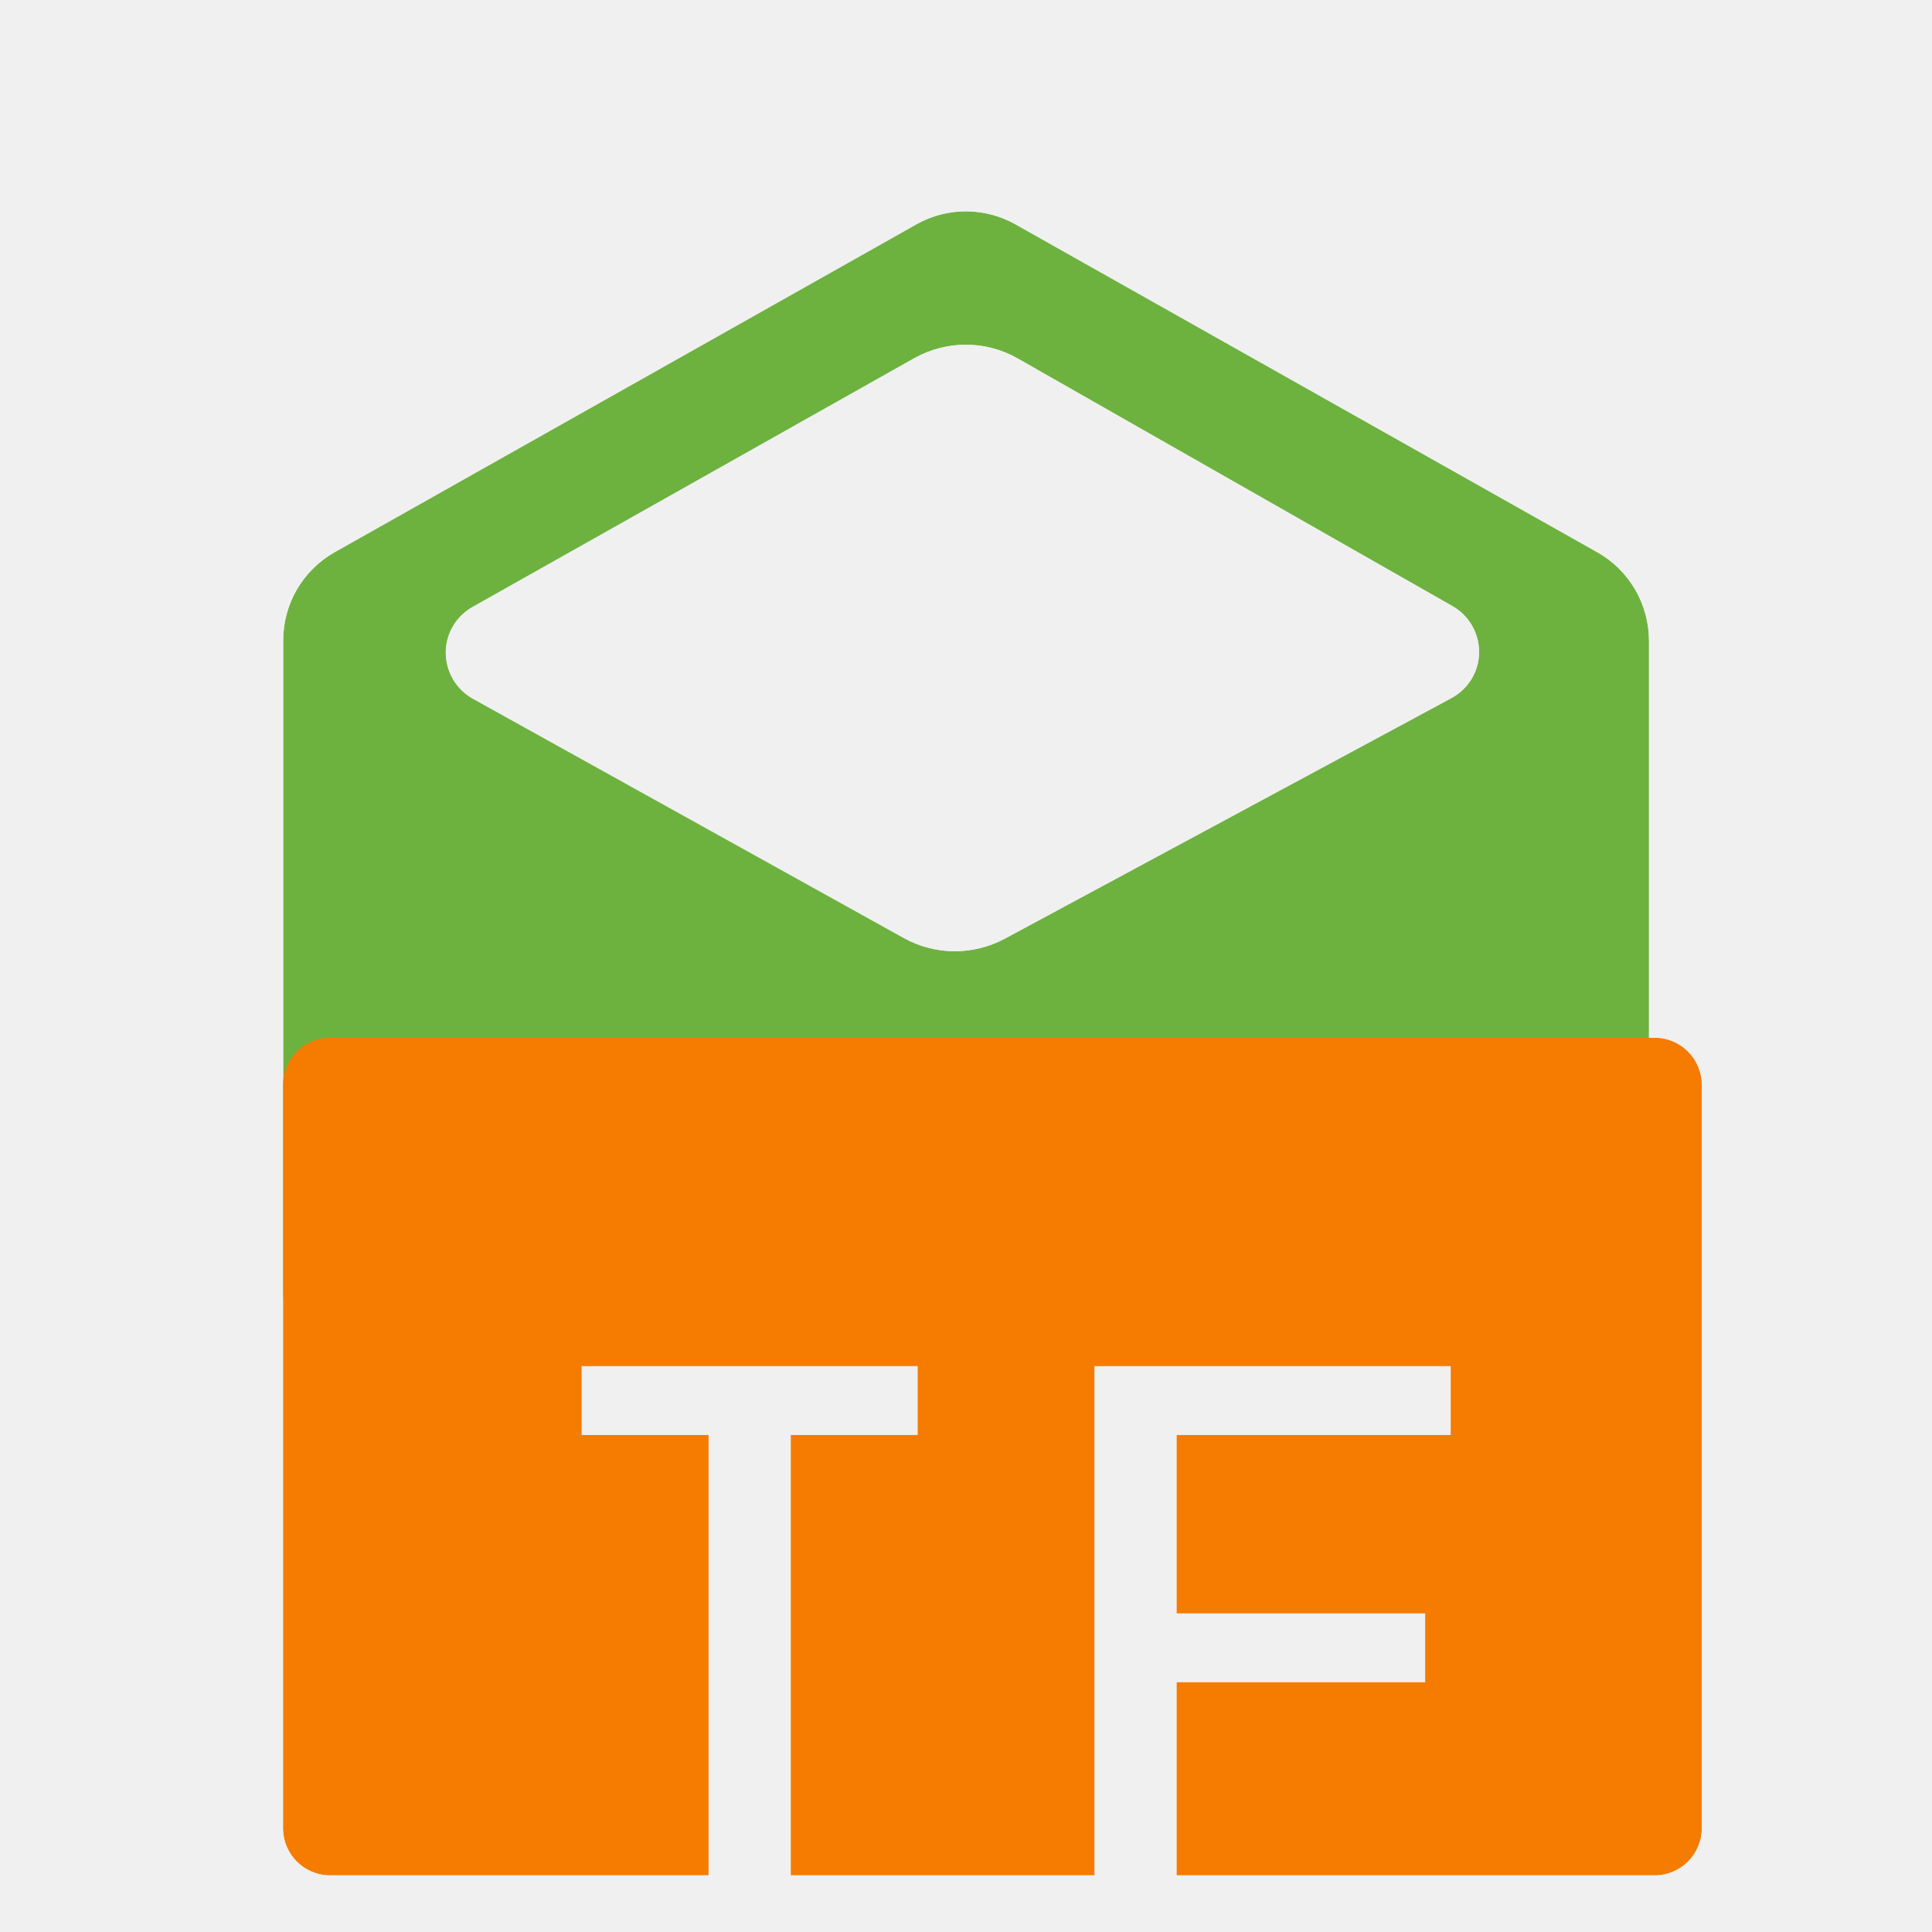
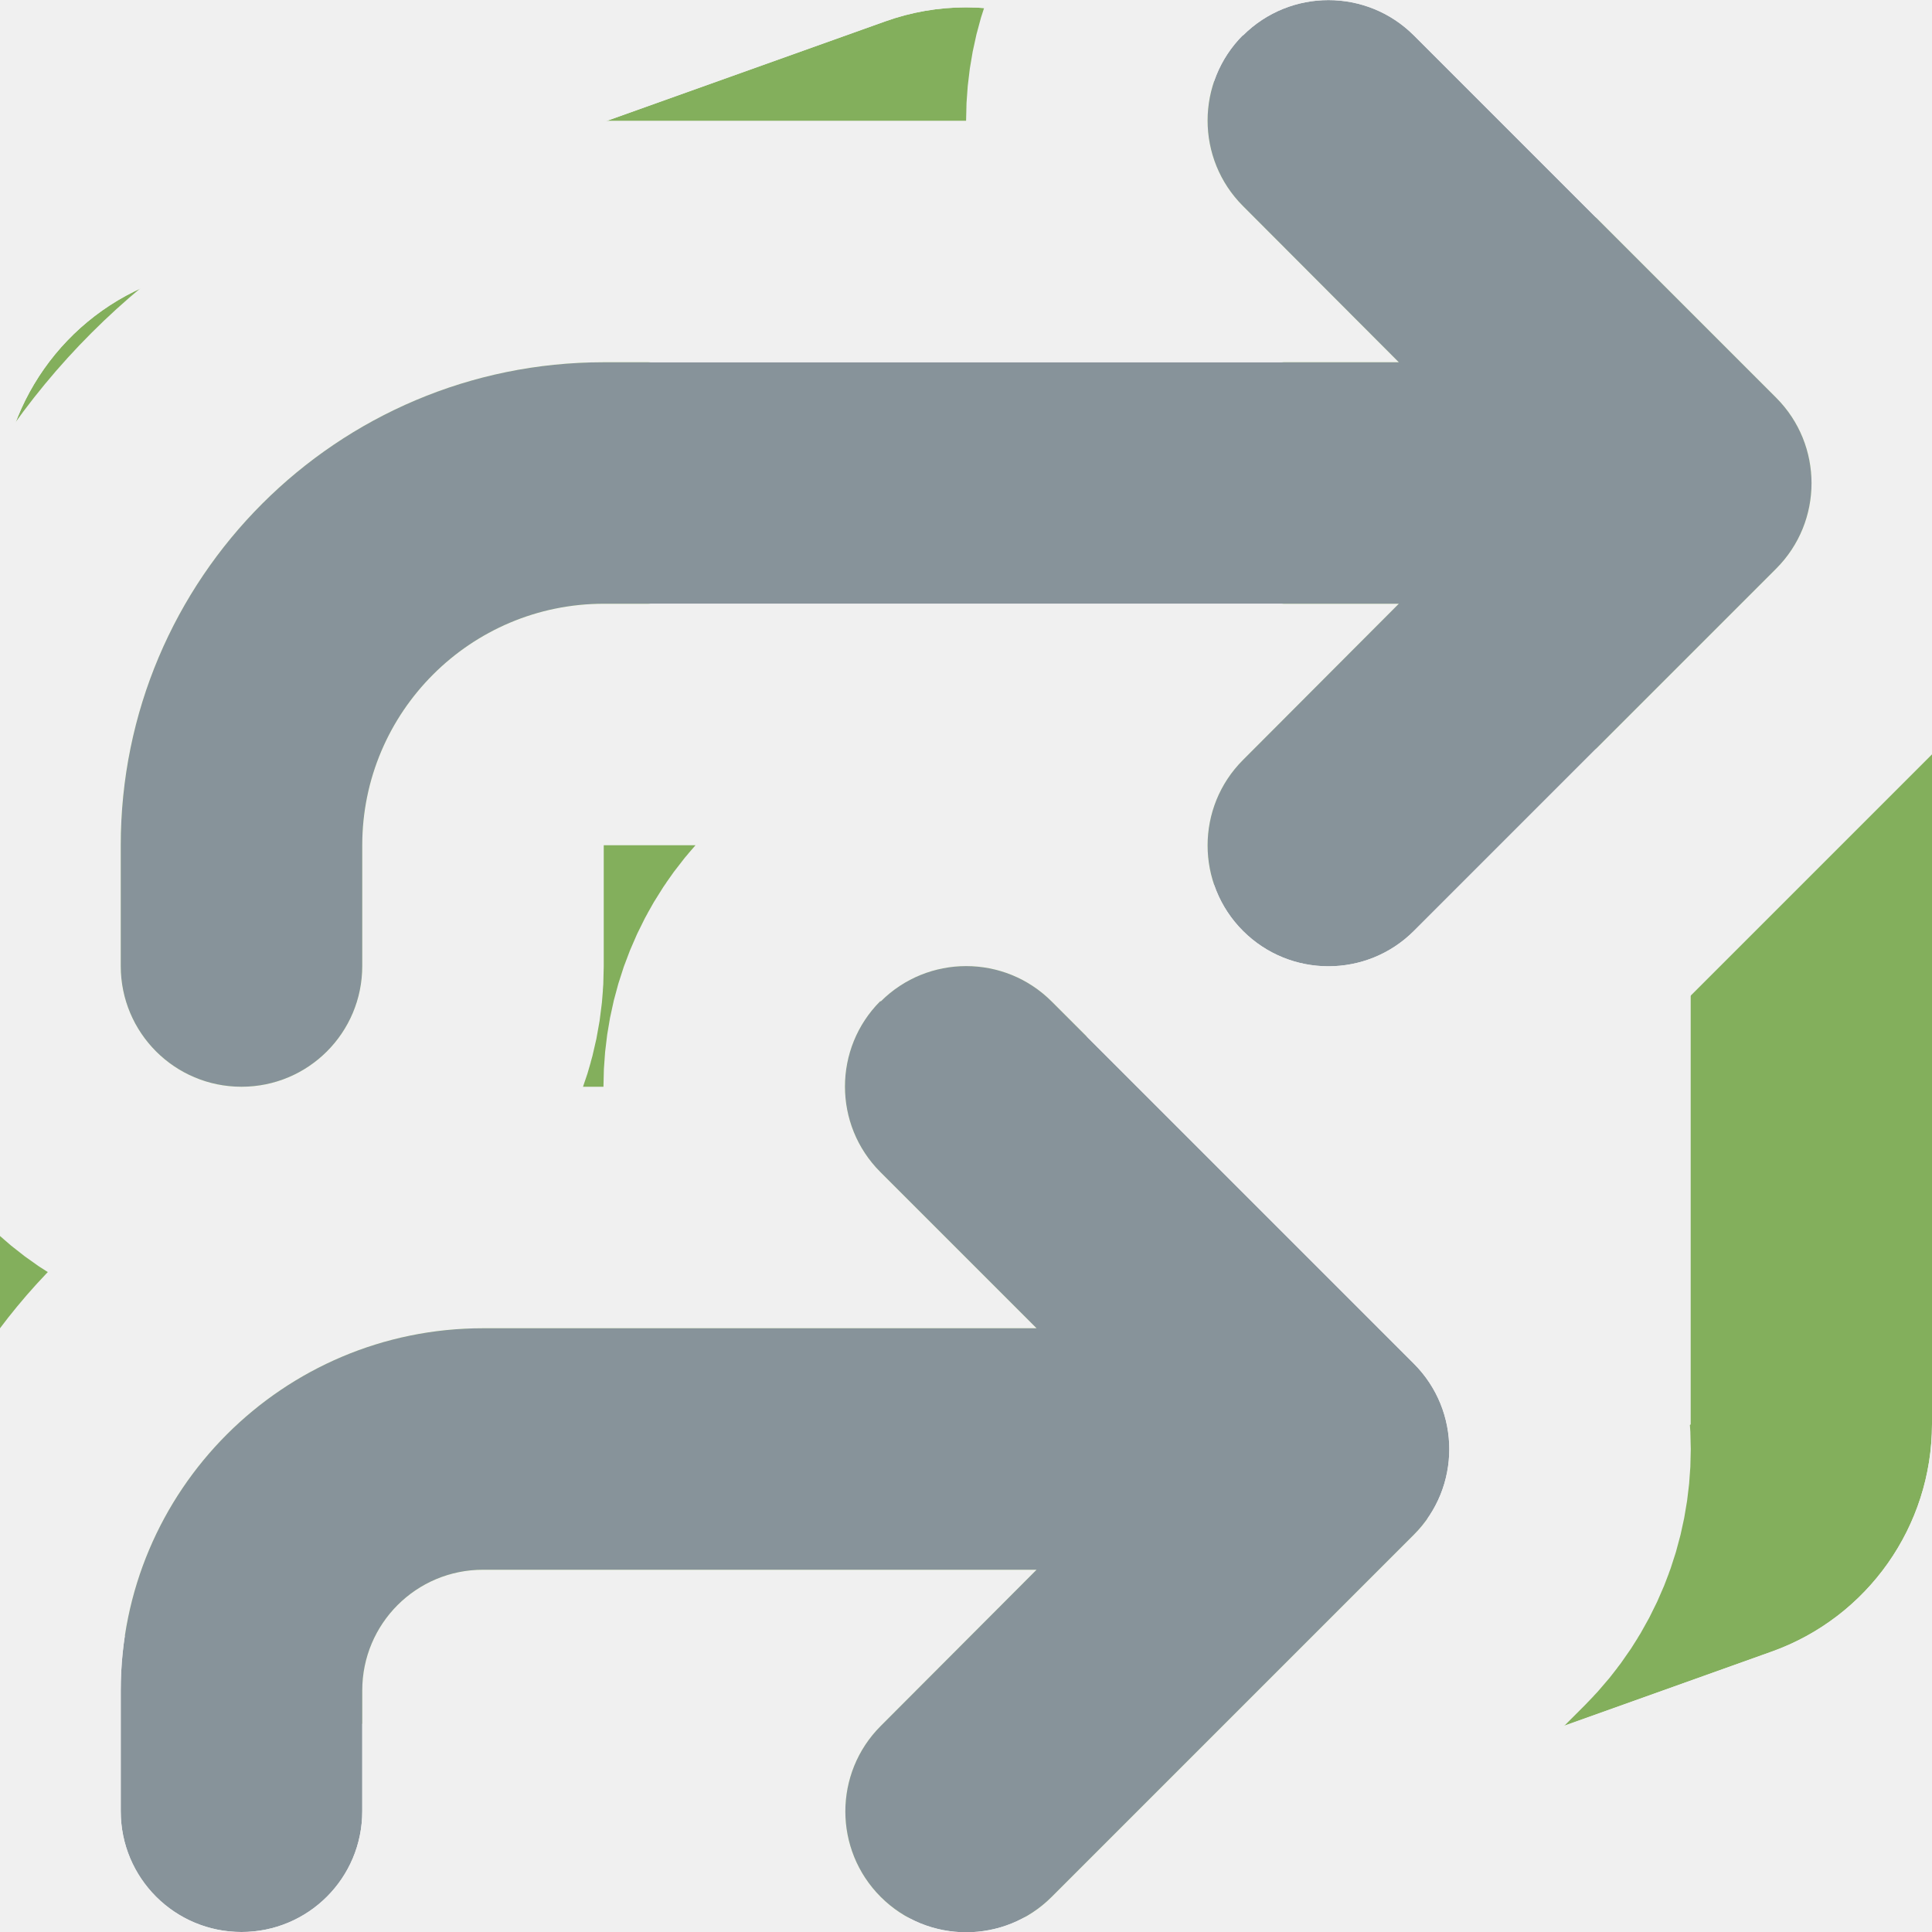
- <svg xmlns="http://www.w3.org/2000/svg" xmlns:xlink="http://www.w3.org/1999/xlink" class="icon" viewBox="0 0 1024 1024" version="1.1" width="16" height="16">
+ <svg xmlns="http://www.w3.org/2000/svg" xmlns:xlink="http://www.w3.org/1999/xlink" viewBox="0 0 512 512" width="16" height="16">
  <defs>
-     <g id="bg-white" fill="#fff">
-       <path d="M250.5 321.7c-4.5 2.5-8.2 6.2-10.7 10.7-7.5 13.4-2.6 30.4 10.8 37.9l228.5 126.9c16.6 9.2 36.7 9.3 53.5 0.3L769.3 370c4.6-2.5 8.4-6.2 11-10.7 7.6-13.4 2.9-30.4-10.4-38L539.4 190c-17-9.7-37.8-9.7-54.9-0.1l-234 131.8zM538.4 119l308.2 173.7c16.9 9.5 27.3 27.4 27.4 46.7v345.1c0 19.4-10.5 37.2-27.3 46.7L538.4 905.1c-16.4 9.2-36.4 9.2-52.8 0L177.4 731.2c-16.9-9.5-27.3-27.4-27.3-46.8v-345c0-19.4 10.5-37.3 27.4-46.8l308.2-173.7c16.3-9.2 36.3-9.2 52.7 0.1z" />
-       <rect x="150" y="550" rx="25" ry="25" width="752" height="444" />
-     </g>
-     <g id="bg">
-       <path d="M250.5 321.7c-4.5 2.5-8.2 6.2-10.7 10.7-7.5 13.4-2.6 30.4 10.8 37.9l228.5 126.9c16.6 9.2 36.7 9.3 53.5 0.3L769.3 370c4.6-2.5 8.4-6.2 11-10.7 7.6-13.4 2.9-30.4-10.4-38L539.4 190c-17-9.7-37.8-9.7-54.9-0.1l-234 131.8zM538.4 119l308.2 173.7c16.9 9.5 27.3 27.4 27.4 46.7v345.1c0 19.4-10.5 37.2-27.3 46.7L538.4 905.1c-16.4 9.2-36.4 9.2-52.8 0L177.4 731.2c-16.9-9.5-27.3-27.4-27.3-46.8v-345c0-19.4 10.5-37.3 27.4-46.8l308.2-173.7c16.3-9.2 36.3-9.2 52.7 0.1z" fill="#6db23f" />
-       <rect x="150" y="550" rx="25" ry="25" width="752" height="444" style="fill:#f57c00" />
-     </g>
-     <mask id="hold">
-       <use xlink:href="#bg-white" />
-       <text x="530" y="920" fill="black" stroke-width="1" text-anchor="middle" dominant-baseline="middle" style="font-size:440px;font-family:'Consolas','Monaco';">IF</text>
+     <svg id="base" viewBox="0 0 512 512" width="384" height="384">
+       <path d="M234.5 5.7c13.9-5 29.1-5 43.1 0l192 68.6C495 83.4 512 107.5 512 134.6V377.4c0 27-17 51.2-42.5 60.3l-192 68.6c-13.9 5-29.1 5-43.1 0l-192-68.6C17 428.6 0 404.5 0 377.4V134.6c0-27 17-51.2 42.5-60.3l192-68.6zM256 66L82.3 128 256 190l173.7-62L256 66zm32 368.6l160-57.1v-188L288 246.6v188z" />
+     </svg>
+     <svg id="action" viewBox="0 0 512 512" x="128" y="128" width="384" height="384">
+       <path d="M329.4 9.4c12.5-12.5 32.8-12.5 45.3 0l96 96c12.5 12.5 12.5 32.8 0 45.3l-96 96c-12.5 12.5-32.8 12.5-45.3 0s-12.5-32.8 0-45.3L370.7 160H160c-35.3 0-64 28.7-64 64v32c0 17.7-14.3 32-32 32s-32-14.3-32-32V224C32 153.3 89.3 96 160 96H370.7L329.4 54.6c-12.5-12.5-12.5-32.8 0-45.3zm-96 256c12.5-12.5 32.8-12.5 45.3 0l96 96c12.5 12.5 12.5 32.8 0 45.3l-96 96c-12.5 12.5-32.8 12.5-45.3 0s-12.5-32.8 0-45.3L274.7 416H128c-17.7 0-32 14.3-32 32v32c0 17.7-14.3 32-32 32s-32-14.3-32-32V448c0-53 43-96 96-96H274.7l-41.4-41.4c-12.5-12.5-12.5-32.8 0-45.3z" />
+     </svg>
+     <mask id="mask">
+       <use fill="#fff" xlink:href="#base" />
+       <use stroke="#000" stroke-width="128" fill="#000" xlink:href="#action" />
+       <use fill="#fff" xlink:href="#action" />
    </mask>
  </defs>
-   <use xlink:href="#bg" mask="url(#hold)" />
+   <g mask="url(#mask)">
+     <use fill="#689f38" fill-opacity="0.8" xlink:href="#base" />
+     <use fill="#87939a" xlink:href="#action" />
+   </g>
</svg>
